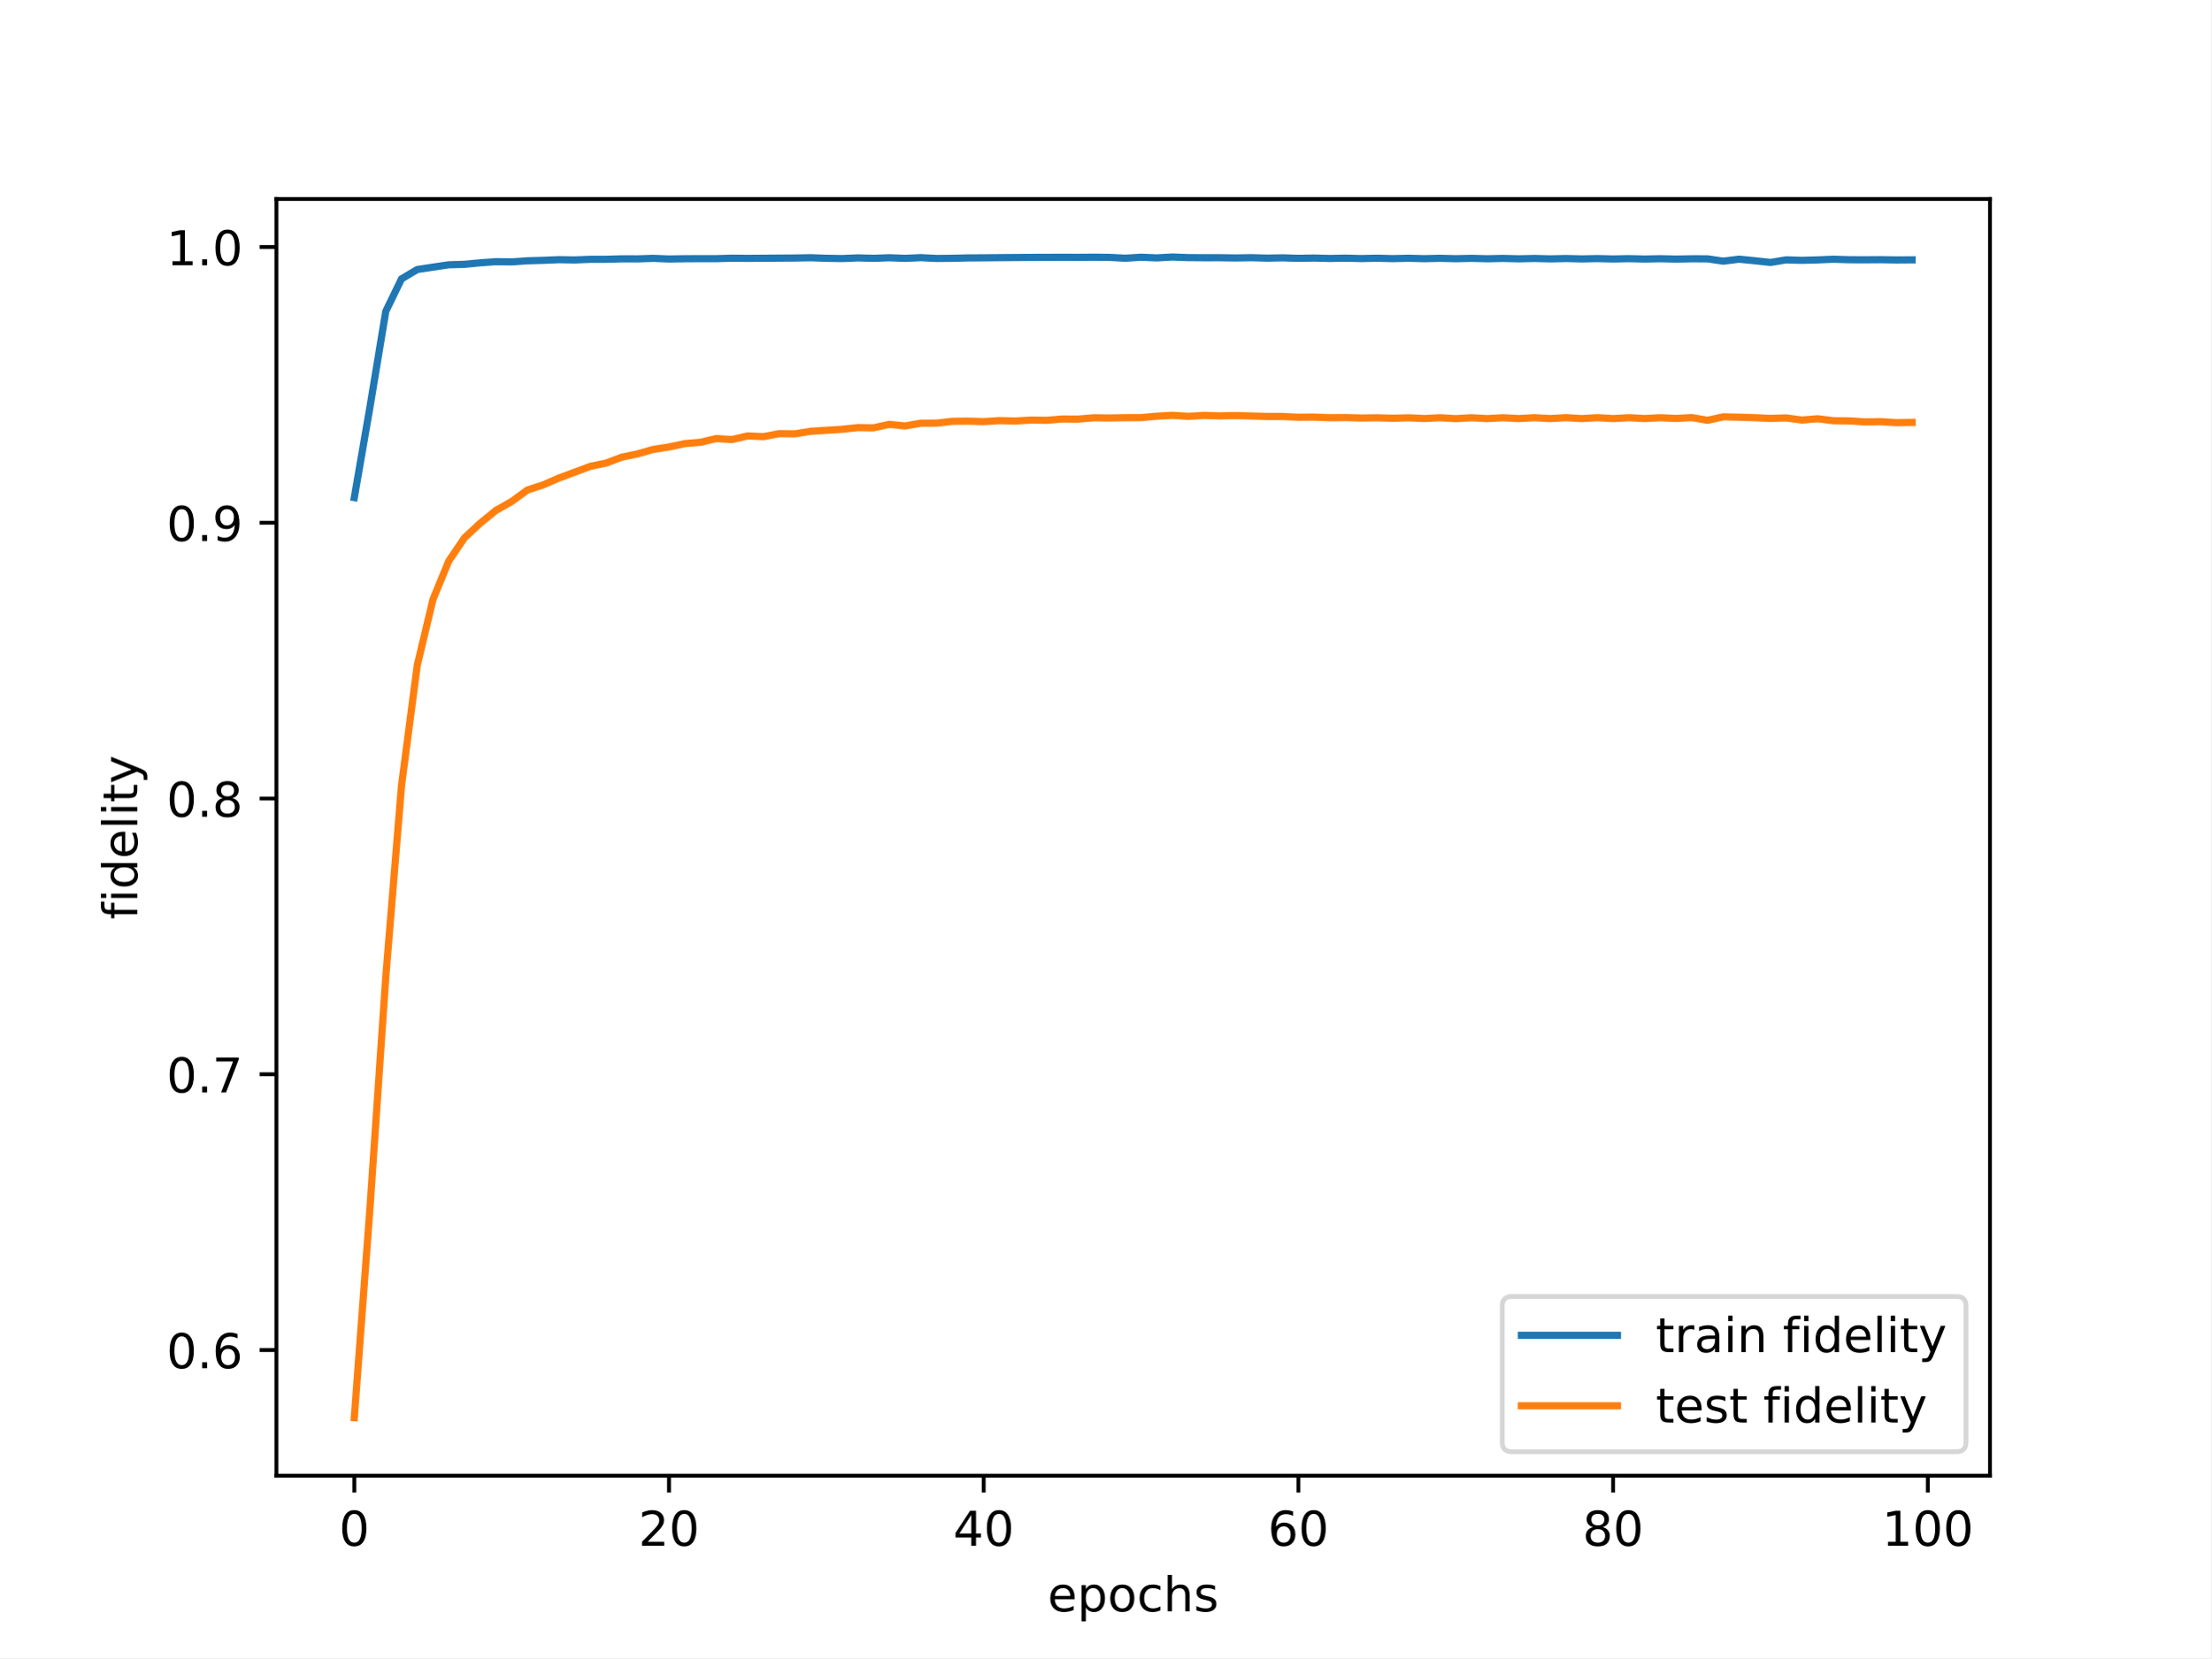
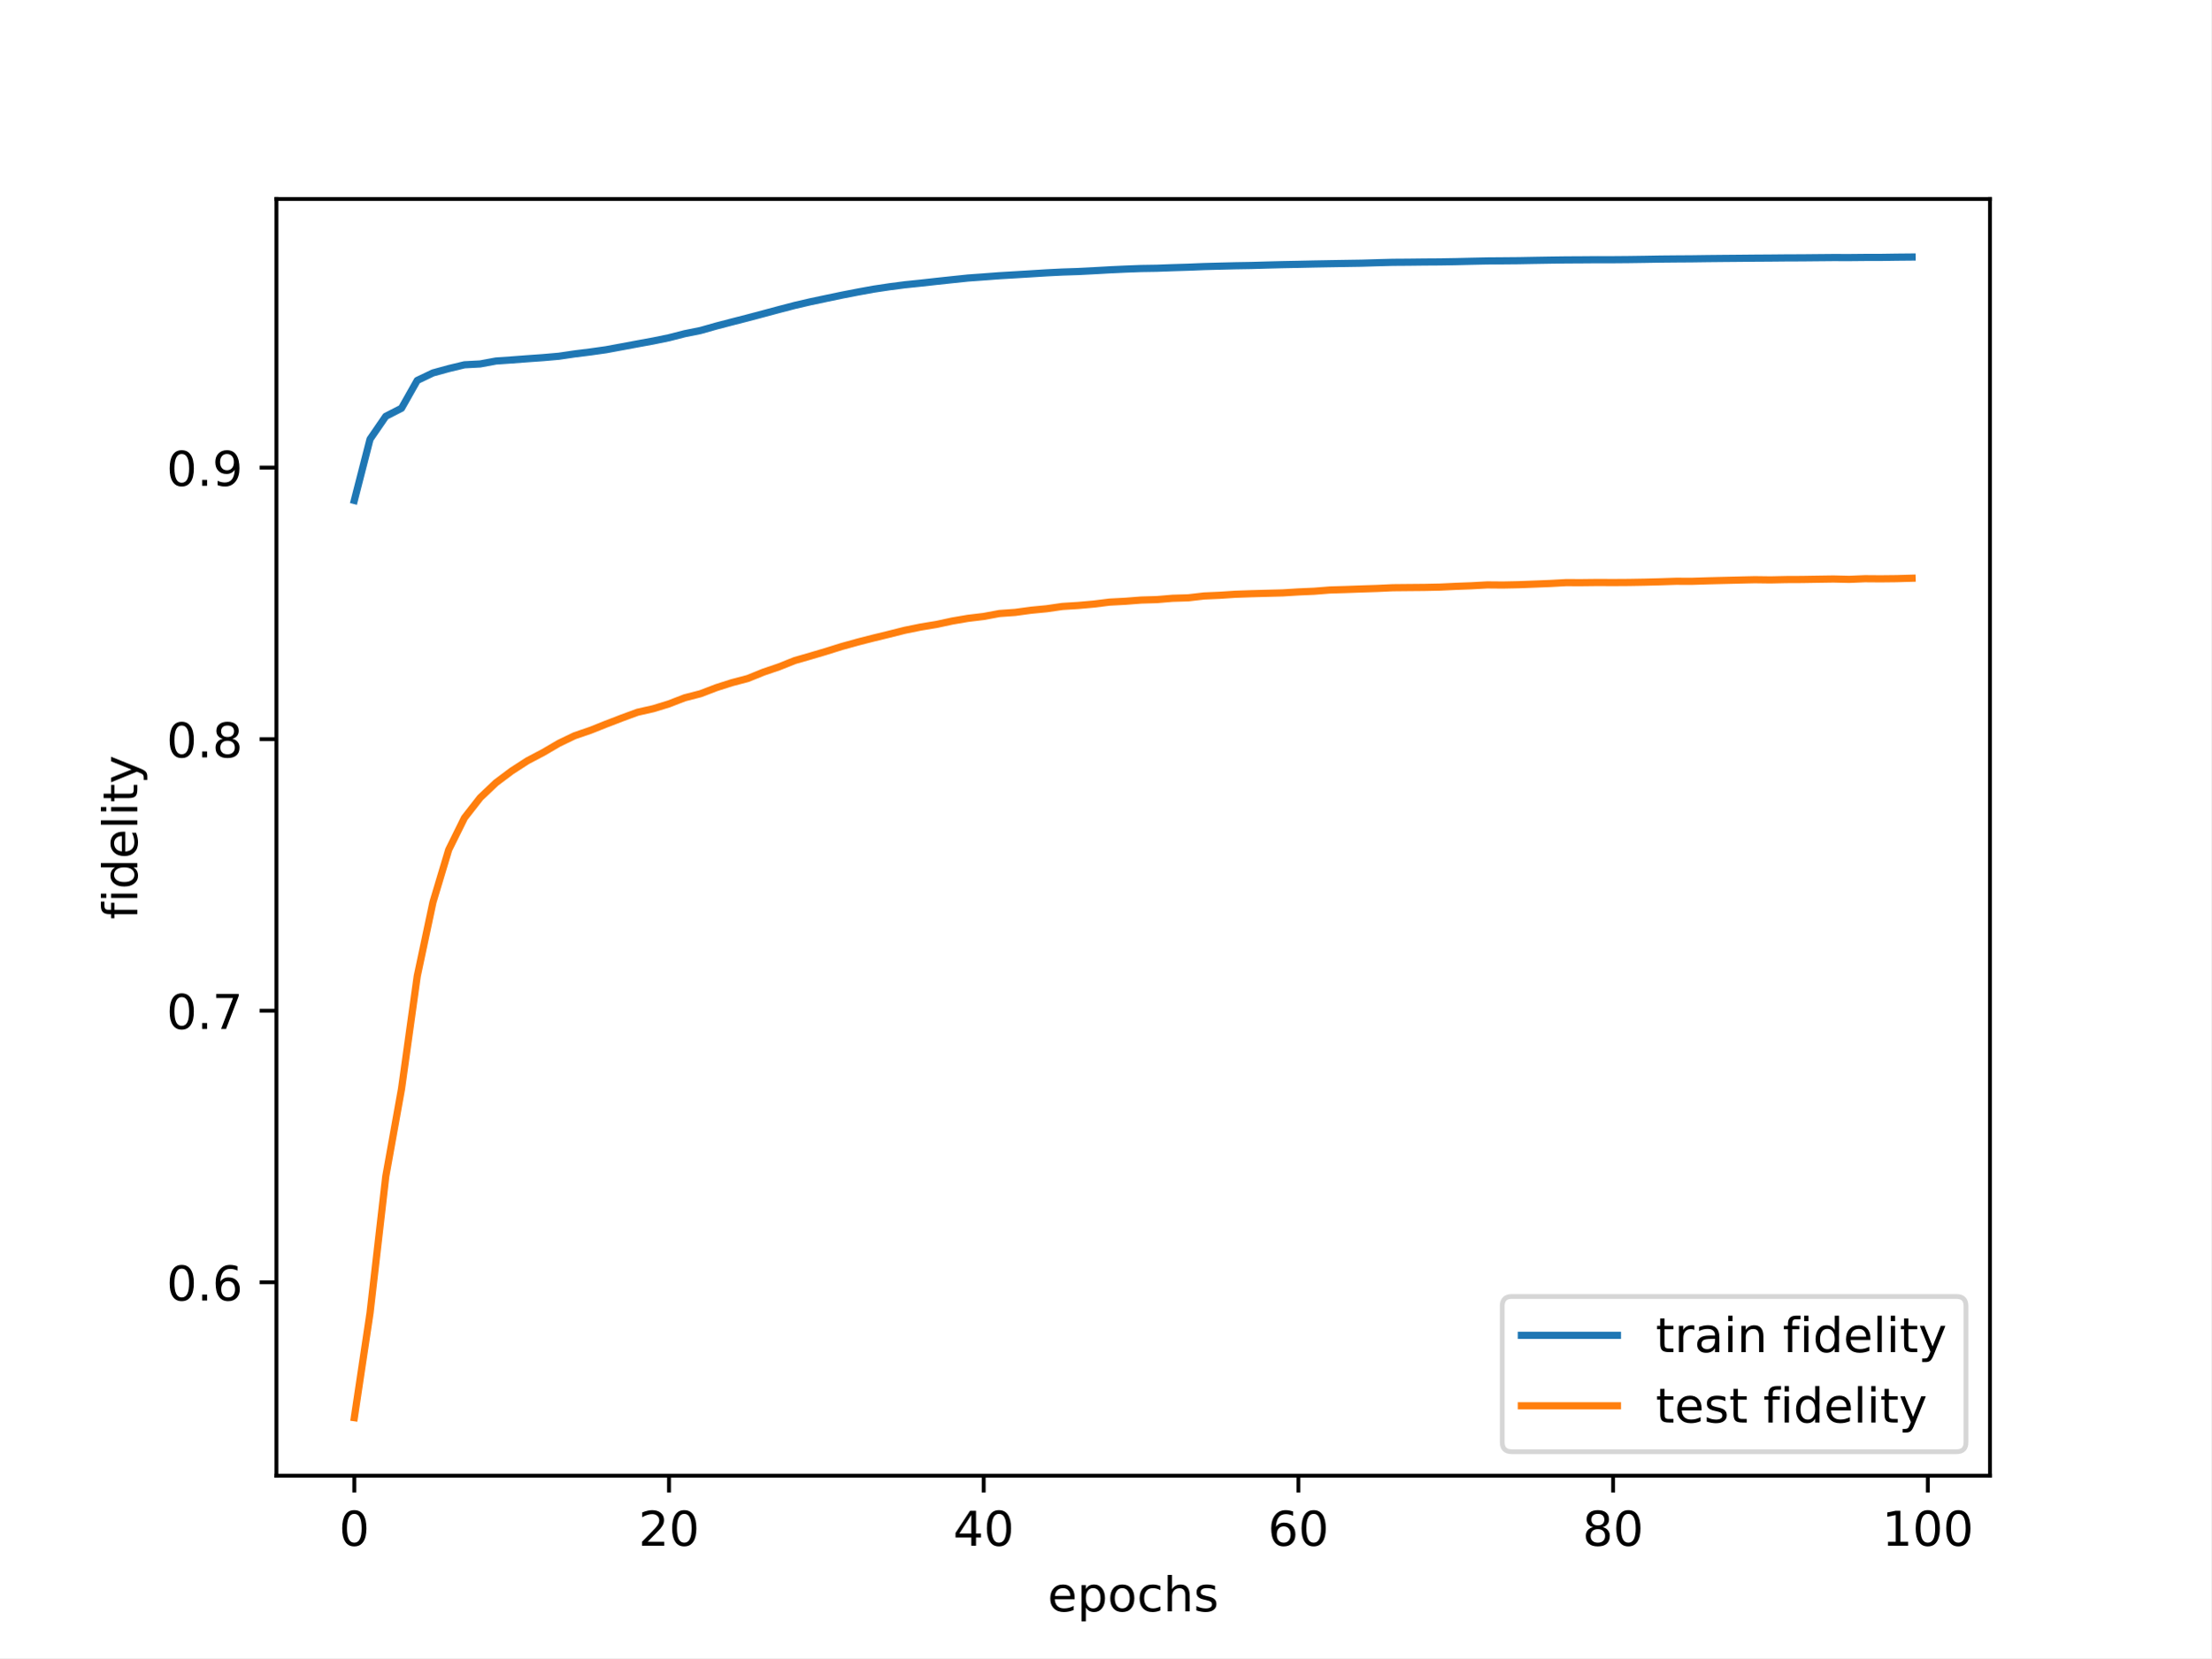
<svg xmlns="http://www.w3.org/2000/svg" xmlns:xlink="http://www.w3.org/1999/xlink" width="460.8pt" height="345.6pt" viewBox="0 0 460.8 345.6" version="1.1">
  <defs>
    <style type="text/css">*{stroke-linejoin: round; stroke-linecap: butt}</style>
  </defs>
  <g id="figure_1">
    <g id="patch_1">
      <path d="M 0 345.6  L 460.8 345.6  L 460.8 0  L 0 0  z " style="fill: #ffffff" />
    </g>
    <g id="axes_1">
      <g id="patch_2">
        <path d="M 57.6 307.584  L 414.72 307.584  L 414.72 41.472  L 57.6 41.472  z " style="fill: #ffffff" />
      </g>
      <g id="matplotlib.axis_1">
        <g id="xtick_1">
          <g id="line2d_1">
            <defs>
-               <path id="m1a770c168d" d="M 0 0  L 0 3.5  " style="stroke: #000000; stroke-width: 0.8" />
-             </defs>
-             <g>
-               <use xlink:href="#m1a770c168d" x="73.833" y="307.584" style="stroke: #000000; stroke-width: 0.8" />
+               <path id="m41097d2eb2" d="M 0 0  L 0 3.5  " style="stroke: #000000; stroke-width: 0.8" />
+             </defs>
+             <g>
+               <use xlink:href="#m41097d2eb2" x="73.833" y="307.584" style="stroke: #000000; stroke-width: 0.8" />
            </g>
          </g>
          <g id="text_1">
            <g transform="translate(70.65148 322.1824) scale(0.1 -0.1)">
              <defs>
                <path id="DejaVuSans-30" d="M 2034 4250  Q 1547 4250 1301 3770  Q 1056 3291 1056 2328  Q 1056 1369 1301 889  Q 1547 409 2034 409  Q 2525 409 2770 889  Q 3016 1369 3016 2328  Q 3016 3291 2770 3770  Q 2525 4250 2034 4250  z M 2034 4750  Q 2819 4750 3233 4129  Q 3647 3509 3647 2328  Q 3647 1150 3233 529  Q 2819 -91 2034 -91  Q 1250 -91 836 529  Q 422 1150 422 2328  Q 422 3509 836 4129  Q 1250 4750 2034 4750  z " transform="scale(0.015625)" />
              </defs>
              <use xlink:href="#DejaVuSans-30" />
            </g>
          </g>
        </g>
        <g id="xtick_2">
          <g id="line2d_2">
            <g>
-               <use xlink:href="#m1a770c168d" x="139.42" y="307.584" style="stroke: #000000; stroke-width: 0.8" />
+               <use xlink:href="#m41097d2eb2" x="139.42" y="307.584" style="stroke: #000000; stroke-width: 0.8" />
            </g>
          </g>
          <g id="text_2">
            <g transform="translate(133.057 322.1824) scale(0.1 -0.1)">
              <defs>
                <path id="DejaVuSans-32" d="M 1228 531  L 3431 531  L 3431 0  L 469 0  L 469 531  Q 828 903 1448 1529  Q 2069 2156 2228 2338  Q 2531 2678 2651 2914  Q 2772 3150 2772 3378  Q 2772 3750 2511 3984  Q 2250 4219 1831 4219  Q 1534 4219 1204 4116  Q 875 4013 500 3803  L 500 4441  Q 881 4594 1212 4672  Q 1544 4750 1819 4750  Q 2544 4750 2975 4387  Q 3406 4025 3406 3419  Q 3406 3131 3298 2873  Q 3191 2616 2906 2266  Q 2828 2175 2409 1742  Q 1991 1309 1228 531  z " transform="scale(0.015625)" />
              </defs>
              <use xlink:href="#DejaVuSans-32" />
              <use xlink:href="#DejaVuSans-30" x="63.623" />
            </g>
          </g>
        </g>
        <g id="xtick_3">
          <g id="line2d_3">
            <g>
-               <use xlink:href="#m1a770c168d" x="205.006" y="307.584" style="stroke: #000000; stroke-width: 0.8" />
+               <use xlink:href="#m41097d2eb2" x="205.006" y="307.584" style="stroke: #000000; stroke-width: 0.8" />
            </g>
          </g>
          <g id="text_3">
            <g transform="translate(198.6438 322.1824) scale(0.1 -0.1)">
              <defs>
                <path id="DejaVuSans-34" d="M 2419 4116  L 825 1625  L 2419 1625  L 2419 4116  z M 2253 4666  L 3047 4666  L 3047 1625  L 3713 1625  L 3713 1100  L 3047 1100  L 3047 0  L 2419 0  L 2419 1100  L 313 1100  L 313 1709  L 2253 4666  z " transform="scale(0.015625)" />
              </defs>
              <use xlink:href="#DejaVuSans-34" />
              <use xlink:href="#DejaVuSans-30" x="63.623" />
            </g>
          </g>
        </g>
        <g id="xtick_4">
          <g id="line2d_4">
            <g>
-               <use xlink:href="#m1a770c168d" x="270.593" y="307.584" style="stroke: #000000; stroke-width: 0.8" />
+               <use xlink:href="#m41097d2eb2" x="270.593" y="307.584" style="stroke: #000000; stroke-width: 0.8" />
            </g>
          </g>
          <g id="text_4">
            <g transform="translate(264.2306 322.1824) scale(0.1 -0.1)">
              <defs>
                <path id="DejaVuSans-36" d="M 2113 2584  Q 1688 2584 1439 2293  Q 1191 2003 1191 1497  Q 1191 994 1439 701  Q 1688 409 2113 409  Q 2538 409 2786 701  Q 3034 994 3034 1497  Q 3034 2003 2786 2293  Q 2538 2584 2113 2584  z M 3366 4563  L 3366 3988  Q 3128 4100 2886 4159  Q 2644 4219 2406 4219  Q 1781 4219 1451 3797  Q 1122 3375 1075 2522  Q 1259 2794 1537 2939  Q 1816 3084 2150 3084  Q 2853 3084 3261 2657  Q 3669 2231 3669 1497  Q 3669 778 3244 343  Q 2819 -91 2113 -91  Q 1303 -91 875 529  Q 447 1150 447 2328  Q 447 3434 972 4092  Q 1497 4750 2381 4750  Q 2619 4750 2861 4703  Q 3103 4656 3366 4563  z " transform="scale(0.015625)" />
              </defs>
              <use xlink:href="#DejaVuSans-36" />
              <use xlink:href="#DejaVuSans-30" x="63.623" />
            </g>
          </g>
        </g>
        <g id="xtick_5">
          <g id="line2d_5">
            <g>
-               <use xlink:href="#m1a770c168d" x="336.18" y="307.584" style="stroke: #000000; stroke-width: 0.8" />
+               <use xlink:href="#m41097d2eb2" x="336.18" y="307.584" style="stroke: #000000; stroke-width: 0.8" />
            </g>
          </g>
          <g id="text_5">
            <g transform="translate(329.8173 322.1824) scale(0.1 -0.1)">
              <defs>
                <path id="DejaVuSans-38" d="M 2034 2216  Q 1584 2216 1326 1975  Q 1069 1734 1069 1313  Q 1069 891 1326 650  Q 1584 409 2034 409  Q 2484 409 2743 651  Q 3003 894 3003 1313  Q 3003 1734 2745 1975  Q 2488 2216 2034 2216  z M 1403 2484  Q 997 2584 770 2862  Q 544 3141 544 3541  Q 544 4100 942 4425  Q 1341 4750 2034 4750  Q 2731 4750 3128 4425  Q 3525 4100 3525 3541  Q 3525 3141 3298 2862  Q 3072 2584 2669 2484  Q 3125 2378 3379 2068  Q 3634 1759 3634 1313  Q 3634 634 3220 271  Q 2806 -91 2034 -91  Q 1263 -91 848 271  Q 434 634 434 1313  Q 434 1759 690 2068  Q 947 2378 1403 2484  z M 1172 3481  Q 1172 3119 1398 2916  Q 1625 2713 2034 2713  Q 2441 2713 2670 2916  Q 2900 3119 2900 3481  Q 2900 3844 2670 4047  Q 2441 4250 2034 4250  Q 1625 4250 1398 4047  Q 1172 3844 1172 3481  z " transform="scale(0.015625)" />
              </defs>
              <use xlink:href="#DejaVuSans-38" />
              <use xlink:href="#DejaVuSans-30" x="63.623" />
            </g>
          </g>
        </g>
        <g id="xtick_6">
          <g id="line2d_6">
            <g>
-               <use xlink:href="#m1a770c168d" x="401.767" y="307.584" style="stroke: #000000; stroke-width: 0.8" />
+               <use xlink:href="#m41097d2eb2" x="401.767" y="307.584" style="stroke: #000000; stroke-width: 0.8" />
            </g>
          </g>
          <g id="text_6">
            <g transform="translate(392.2229 322.1824) scale(0.1 -0.1)">
              <defs>
                <path id="DejaVuSans-31" d="M 794 531  L 1825 531  L 1825 4091  L 703 3866  L 703 4441  L 1819 4666  L 2450 4666  L 2450 531  L 3481 531  L 3481 0  L 794 0  L 794 531  z " transform="scale(0.015625)" />
              </defs>
              <use xlink:href="#DejaVuSans-31" />
              <use xlink:href="#DejaVuSans-30" x="63.623" />
              <use xlink:href="#DejaVuSans-30" x="127.246" />
            </g>
          </g>
        </g>
        <g id="text_7">
          <g transform="translate(218.3272 335.8606) scale(0.1 -0.1)">
            <defs>
              <path id="DejaVuSans-65" d="M 3597 1894  L 3597 1613  L 953 1613  Q 991 1019 1311 708  Q 1631 397 2203 397  Q 2534 397 2845 478  Q 3156 559 3463 722  L 3463 178  Q 3153 47 2828 -22  Q 2503 -91 2169 -91  Q 1331 -91 842 396  Q 353 884 353 1716  Q 353 2575 817 3079  Q 1281 3584 2069 3584  Q 2775 3584 3186 3129  Q 3597 2675 3597 1894  z M 3022 2063  Q 3016 2534 2758 2815  Q 2500 3097 2075 3097  Q 1594 3097 1305 2825  Q 1016 2553 972 2059  L 3022 2063  z " transform="scale(0.015625)" />
              <path id="DejaVuSans-70" d="M 1159 525  L 1159 -1331  L 581 -1331  L 581 3500  L 1159 3500  L 1159 2969  Q 1341 3281 1617 3432  Q 1894 3584 2278 3584  Q 2916 3584 3314 3078  Q 3713 2572 3713 1747  Q 3713 922 3314 415  Q 2916 -91 2278 -91  Q 1894 -91 1617 61  Q 1341 213 1159 525  z M 3116 1747  Q 3116 2381 2855 2742  Q 2594 3103 2138 3103  Q 1681 3103 1420 2742  Q 1159 2381 1159 1747  Q 1159 1113 1420 752  Q 1681 391 2138 391  Q 2594 391 2855 752  Q 3116 1113 3116 1747  z " transform="scale(0.015625)" />
              <path id="DejaVuSans-6f" d="M 1959 3097  Q 1497 3097 1228 2736  Q 959 2375 959 1747  Q 959 1119 1226 758  Q 1494 397 1959 397  Q 2419 397 2687 759  Q 2956 1122 2956 1747  Q 2956 2369 2687 2733  Q 2419 3097 1959 3097  z M 1959 3584  Q 2709 3584 3137 3096  Q 3566 2609 3566 1747  Q 3566 888 3137 398  Q 2709 -91 1959 -91  Q 1206 -91 779 398  Q 353 888 353 1747  Q 353 2609 779 3096  Q 1206 3584 1959 3584  z " transform="scale(0.015625)" />
              <path id="DejaVuSans-63" d="M 3122 3366  L 3122 2828  Q 2878 2963 2633 3030  Q 2388 3097 2138 3097  Q 1578 3097 1268 2742  Q 959 2388 959 1747  Q 959 1106 1268 751  Q 1578 397 2138 397  Q 2388 397 2633 464  Q 2878 531 3122 666  L 3122 134  Q 2881 22 2623 -34  Q 2366 -91 2075 -91  Q 1284 -91 818 406  Q 353 903 353 1747  Q 353 2603 823 3093  Q 1294 3584 2113 3584  Q 2378 3584 2631 3529  Q 2884 3475 3122 3366  z " transform="scale(0.015625)" />
              <path id="DejaVuSans-68" d="M 3513 2113  L 3513 0  L 2938 0  L 2938 2094  Q 2938 2591 2744 2837  Q 2550 3084 2163 3084  Q 1697 3084 1428 2787  Q 1159 2491 1159 1978  L 1159 0  L 581 0  L 581 4863  L 1159 4863  L 1159 2956  Q 1366 3272 1645 3428  Q 1925 3584 2291 3584  Q 2894 3584 3203 3211  Q 3513 2838 3513 2113  z " transform="scale(0.015625)" />
              <path id="DejaVuSans-73" d="M 2834 3397  L 2834 2853  Q 2591 2978 2328 3040  Q 2066 3103 1784 3103  Q 1356 3103 1142 2972  Q 928 2841 928 2578  Q 928 2378 1081 2264  Q 1234 2150 1697 2047  L 1894 2003  Q 2506 1872 2764 1633  Q 3022 1394 3022 966  Q 3022 478 2636 193  Q 2250 -91 1575 -91  Q 1294 -91 989 -36  Q 684 19 347 128  L 347 722  Q 666 556 975 473  Q 1284 391 1588 391  Q 1994 391 2212 530  Q 2431 669 2431 922  Q 2431 1156 2273 1281  Q 2116 1406 1581 1522  L 1381 1569  Q 847 1681 609 1914  Q 372 2147 372 2553  Q 372 3047 722 3315  Q 1072 3584 1716 3584  Q 2034 3584 2315 3537  Q 2597 3491 2834 3397  z " transform="scale(0.015625)" />
            </defs>
            <use xlink:href="#DejaVuSans-65" />
            <use xlink:href="#DejaVuSans-70" x="61.523" />
            <use xlink:href="#DejaVuSans-6f" x="125" />
            <use xlink:href="#DejaVuSans-63" x="186.182" />
            <use xlink:href="#DejaVuSans-68" x="241.162" />
            <use xlink:href="#DejaVuSans-73" x="304.541" />
          </g>
        </g>
      </g>
      <g id="matplotlib.axis_2">
        <g id="ytick_1">
          <g id="line2d_7">
            <defs>
-               <path id="m84ee312bca" d="M 0 0  L -3.5 0  " style="stroke: #000000; stroke-width: 0.8" />
-             </defs>
-             <g>
-               <use xlink:href="#m84ee312bca" x="57.6" y="281.385" style="stroke: #000000; stroke-width: 0.8" />
+               <path id="me1a545345a" d="M 0 0  L -3.5 0  " style="stroke: #000000; stroke-width: 0.8" />
+             </defs>
+             <g>
+               <use xlink:href="#me1a545345a" x="57.6" y="267.271" style="stroke: #000000; stroke-width: 0.8" />
            </g>
          </g>
          <g id="text_8">
-             <g transform="translate(34.69687 285.1845) scale(0.1 -0.1)">
+             <g transform="translate(34.69687 271.0698) scale(0.1 -0.1)">
              <defs>
                <path id="DejaVuSans-2e" d="M 684 794  L 1344 794  L 1344 0  L 684 0  L 684 794  z " transform="scale(0.015625)" />
              </defs>
              <use xlink:href="#DejaVuSans-30" />
              <use xlink:href="#DejaVuSans-2e" x="63.623" />
              <use xlink:href="#DejaVuSans-36" x="95.41" />
            </g>
          </g>
        </g>
        <g id="ytick_2">
          <g id="line2d_8">
            <g>
-               <use xlink:href="#m84ee312bca" x="57.6" y="223.908" style="stroke: #000000; stroke-width: 0.8" />
+               <use xlink:href="#me1a545345a" x="57.6" y="210.666" style="stroke: #000000; stroke-width: 0.8" />
            </g>
          </g>
          <g id="text_9">
-             <g transform="translate(34.69687 227.7071) scale(0.1 -0.1)">
+             <g transform="translate(34.69687 214.4652) scale(0.1 -0.1)">
              <defs>
                <path id="DejaVuSans-37" d="M 525 4666  L 3525 4666  L 3525 4397  L 1831 0  L 1172 0  L 2766 4134  L 525 4134  L 525 4666  z " transform="scale(0.015625)" />
              </defs>
              <use xlink:href="#DejaVuSans-30" />
              <use xlink:href="#DejaVuSans-2e" x="63.623" />
              <use xlink:href="#DejaVuSans-37" x="95.41" />
            </g>
          </g>
        </g>
        <g id="ytick_3">
          <g id="line2d_9">
            <g>
-               <use xlink:href="#m84ee312bca" x="57.6" y="166.431" style="stroke: #000000; stroke-width: 0.8" />
+               <use xlink:href="#me1a545345a" x="57.6" y="154.061" style="stroke: #000000; stroke-width: 0.8" />
            </g>
          </g>
          <g id="text_10">
-             <g transform="translate(34.69687 170.2298) scale(0.1 -0.1)">
+             <g transform="translate(34.69687 157.8605) scale(0.1 -0.1)">
              <use xlink:href="#DejaVuSans-30" />
              <use xlink:href="#DejaVuSans-2e" x="63.623" />
              <use xlink:href="#DejaVuSans-38" x="95.41" />
            </g>
          </g>
        </g>
        <g id="ytick_4">
          <g id="line2d_10">
            <g>
-               <use xlink:href="#m84ee312bca" x="57.6" y="108.953" style="stroke: #000000; stroke-width: 0.8" />
+               <use xlink:href="#me1a545345a" x="57.6" y="97.457" style="stroke: #000000; stroke-width: 0.8" />
            </g>
          </g>
          <g id="text_11">
-             <g transform="translate(34.69687 112.7525) scale(0.1 -0.1)">
+             <g transform="translate(34.69687 101.2559) scale(0.1 -0.1)">
              <defs>
                <path id="DejaVuSans-39" d="M 703 97  L 703 672  Q 941 559 1184 500  Q 1428 441 1663 441  Q 2288 441 2617 861  Q 2947 1281 2994 2138  Q 2813 1869 2534 1725  Q 2256 1581 1919 1581  Q 1219 1581 811 2004  Q 403 2428 403 3163  Q 403 3881 828 4315  Q 1253 4750 1959 4750  Q 2769 4750 3195 4129  Q 3622 3509 3622 2328  Q 3622 1225 3098 567  Q 2575 -91 1691 -91  Q 1453 -91 1209 -44  Q 966 3 703 97  z M 1959 2075  Q 2384 2075 2632 2365  Q 2881 2656 2881 3163  Q 2881 3666 2632 3958  Q 2384 4250 1959 4250  Q 1534 4250 1286 3958  Q 1038 3666 1038 3163  Q 1038 2656 1286 2365  Q 1534 2075 1959 2075  z " transform="scale(0.015625)" />
              </defs>
              <use xlink:href="#DejaVuSans-30" />
              <use xlink:href="#DejaVuSans-2e" x="63.623" />
              <use xlink:href="#DejaVuSans-39" x="95.41" />
            </g>
          </g>
        </g>
-         <g id="ytick_5">
-           <g id="line2d_11">
-             <g>
-               <use xlink:href="#m84ee312bca" x="57.6" y="51.476" style="stroke: #000000; stroke-width: 0.8" />
-             </g>
-           </g>
-           <g id="text_12">
-             <g transform="translate(34.69687 55.27517) scale(0.1 -0.1)">
-               <use xlink:href="#DejaVuSans-31" />
-               <use xlink:href="#DejaVuSans-2e" x="63.623" />
-               <use xlink:href="#DejaVuSans-30" x="95.41" />
-             </g>
-           </g>
-         </g>
-         <g id="text_13">
+         <g id="text_12">
          <g transform="translate(28.61719 191.6257) rotate(-90) scale(0.1 -0.1)">
            <defs>
              <path id="DejaVuSans-66" d="M 2375 4863  L 2375 4384  L 1825 4384  Q 1516 4384 1395 4259  Q 1275 4134 1275 3809  L 1275 3500  L 2222 3500  L 2222 3053  L 1275 3053  L 1275 0  L 697 0  L 697 3053  L 147 3053  L 147 3500  L 697 3500  L 697 3744  Q 697 4328 969 4595  Q 1241 4863 1831 4863  L 2375 4863  z " transform="scale(0.015625)" />
              <path id="DejaVuSans-69" d="M 603 3500  L 1178 3500  L 1178 0  L 603 0  L 603 3500  z M 603 4863  L 1178 4863  L 1178 4134  L 603 4134  L 603 4863  z " transform="scale(0.015625)" />
              <path id="DejaVuSans-64" d="M 2906 2969  L 2906 4863  L 3481 4863  L 3481 0  L 2906 0  L 2906 525  Q 2725 213 2448 61  Q 2172 -91 1784 -91  Q 1150 -91 751 415  Q 353 922 353 1747  Q 353 2572 751 3078  Q 1150 3584 1784 3584  Q 2172 3584 2448 3432  Q 2725 3281 2906 2969  z M 947 1747  Q 947 1113 1208 752  Q 1469 391 1925 391  Q 2381 391 2643 752  Q 2906 1113 2906 1747  Q 2906 2381 2643 2742  Q 2381 3103 1925 3103  Q 1469 3103 1208 2742  Q 947 2381 947 1747  z " transform="scale(0.015625)" />
              <path id="DejaVuSans-6c" d="M 603 4863  L 1178 4863  L 1178 0  L 603 0  L 603 4863  z " transform="scale(0.015625)" />
              <path id="DejaVuSans-74" d="M 1172 4494  L 1172 3500  L 2356 3500  L 2356 3053  L 1172 3053  L 1172 1153  Q 1172 725 1289 603  Q 1406 481 1766 481  L 2356 481  L 2356 0  L 1766 0  Q 1100 0 847 248  Q 594 497 594 1153  L 594 3053  L 172 3053  L 172 3500  L 594 3500  L 594 4494  L 1172 4494  z " transform="scale(0.015625)" />
              <path id="DejaVuSans-79" d="M 2059 -325  Q 1816 -950 1584 -1140  Q 1353 -1331 966 -1331  L 506 -1331  L 506 -850  L 844 -850  Q 1081 -850 1212 -737  Q 1344 -625 1503 -206  L 1606 56  L 191 3500  L 800 3500  L 1894 763  L 2988 3500  L 3597 3500  L 2059 -325  z " transform="scale(0.015625)" />
            </defs>
            <use xlink:href="#DejaVuSans-66" />
            <use xlink:href="#DejaVuSans-69" x="35.205" />
            <use xlink:href="#DejaVuSans-64" x="62.988" />
            <use xlink:href="#DejaVuSans-65" x="126.465" />
            <use xlink:href="#DejaVuSans-6c" x="187.988" />
            <use xlink:href="#DejaVuSans-69" x="215.771" />
            <use xlink:href="#DejaVuSans-74" x="243.555" />
            <use xlink:href="#DejaVuSans-79" x="282.764" />
          </g>
        </g>
      </g>
+       <g id="line2d_11">
+         <path d="M 73.833 104.306  L 77.112 91.54  L 80.391 86.767  L 83.671 85.093  L 86.95 79.29  L 90.229 77.726  L 93.509 76.823  L 96.788 76.032  L 100.067 75.856  L 103.347 75.243  L 106.626 75.015  L 109.905 74.768  L 113.185 74.536  L 116.464 74.249  L 119.743 73.762  L 123.023 73.352  L 126.302 72.89  L 129.581 72.28  L 132.861 71.667  L 136.14 71.066  L 139.42 70.39  L 142.699 69.549  L 145.978 68.886  L 149.258 67.958  L 152.537 67.1  L 155.816 66.26  L 159.096 65.387  L 162.375 64.506  L 165.654 63.649  L 168.934 62.886  L 172.213 62.192  L 175.492 61.507  L 178.772 60.866  L 182.051 60.268  L 185.33 59.774  L 188.61 59.345  L 191.889 59.007  L 195.168 58.642  L 198.448 58.292  L 201.727 57.946  L 205.006 57.71  L 208.286 57.462  L 211.565 57.268  L 214.844 57.068  L 218.124 56.863  L 221.403 56.698  L 224.682 56.592  L 227.962 56.424  L 231.241 56.236  L 234.52 56.083  L 237.8 55.96  L 241.079 55.908  L 244.358 55.787  L 247.638 55.688  L 250.917 55.555  L 254.196 55.467  L 257.476 55.388  L 260.755 55.333  L 264.034 55.24  L 267.314 55.157  L 270.593 55.093  L 273.872 55.02  L 277.152 54.961  L 280.431 54.906  L 283.71 54.854  L 286.99 54.757  L 290.269 54.668  L 293.548 54.645  L 296.828 54.606  L 300.107 54.585  L 303.386 54.53  L 306.666 54.45  L 309.945 54.382  L 313.224 54.357  L 316.504 54.328  L 319.783 54.266  L 323.062 54.211  L 326.342 54.166  L 329.621 54.149  L 332.9 54.123  L 336.18 54.126  L 339.459 54.098  L 342.739 54.051  L 346.018 53.994  L 349.297 53.963  L 352.577 53.942  L 355.856 53.896  L 359.135 53.863  L 362.415 53.835  L 365.694 53.803  L 368.973 53.782  L 372.253 53.75  L 375.532 53.738  L 378.811 53.706  L 382.091 53.677  L 385.37 53.685  L 388.649 53.654  L 391.929 53.649  L 395.208 53.599  L 398.487 53.568  " clip-path="url(#p55947d5731)" style="fill: none; stroke: #1f77b4; stroke-width: 1.5; stroke-linecap: square" />
+       </g>
      <g id="line2d_12">
-         <path d="M 73.833 103.708  L 77.112 84.738  L 80.391 64.892  L 83.671 58.127  L 86.95 56.174  L 90.229 55.674  L 93.509 55.189  L 96.788 55.093  L 100.067 54.774  L 103.347 54.537  L 106.626 54.584  L 109.905 54.35  L 113.185 54.258  L 116.464 54.116  L 119.743 54.176  L 123.023 54.044  L 126.302 54.039  L 129.581 53.94  L 132.861 53.953  L 136.14 53.845  L 139.42 53.976  L 142.699 53.924  L 145.978 53.905  L 149.258 53.909  L 152.537 53.812  L 155.816 53.847  L 159.096 53.825  L 162.375 53.798  L 165.654 53.776  L 168.934 53.715  L 172.213 53.832  L 175.492 53.889  L 178.772 53.75  L 182.051 53.84  L 185.33 53.716  L 188.61 53.846  L 191.889 53.699  L 195.168 53.867  L 198.448 53.838  L 201.727 53.754  L 205.006 53.736  L 208.286 53.702  L 211.565 53.676  L 214.844 53.645  L 218.124 53.64  L 221.403 53.619  L 224.682 53.637  L 227.962 53.608  L 231.241 53.646  L 234.52 53.817  L 237.8 53.615  L 241.079 53.75  L 244.358 53.568  L 247.638 53.694  L 250.917 53.718  L 254.196 53.715  L 257.476 53.763  L 260.755 53.705  L 264.034 53.8  L 267.314 53.737  L 270.593 53.841  L 273.872 53.782  L 277.152 53.869  L 280.431 53.804  L 283.71 53.89  L 286.99 53.816  L 290.269 53.903  L 293.548 53.824  L 296.828 53.912  L 300.107 53.835  L 303.386 53.917  L 306.666 53.844  L 309.945 53.929  L 313.224 53.856  L 316.504 53.939  L 319.783 53.867  L 323.062 53.95  L 326.342 53.88  L 329.621 53.96  L 332.9 53.893  L 336.18 53.971  L 339.459 53.906  L 342.739 53.983  L 346.018 53.92  L 349.297 53.994  L 352.577 53.934  L 355.856 53.943  L 359.135 54.428  L 362.415 54.015  L 365.694 54.339  L 368.973 54.696  L 372.253 54.155  L 375.532 54.256  L 378.811 54.163  L 382.091 54.025  L 385.37 54.13  L 388.649 54.141  L 391.929 54.12  L 395.208 54.173  L 398.487 54.151  " clip-path="url(#pff99a3dc4b)" style="fill: none; stroke: #1f77b4; stroke-width: 1.5; stroke-linecap: square" />
-       </g>
-       <g id="line2d_13">
-         <path d="M 73.833 295.488  L 77.112 251.559  L 80.391 203.646  L 83.671 163.737  L 86.95 138.672  L 90.229 124.939  L 93.509 116.954  L 96.788 112.108  L 100.067 109.052  L 103.347 106.389  L 106.626 104.526  L 109.905 102.14  L 113.185 101.06  L 116.464 99.639  L 119.743 98.424  L 123.023 97.195  L 126.302 96.518  L 129.581 95.287  L 132.861 94.6  L 136.14 93.664  L 139.42 93.16  L 142.699 92.459  L 145.978 92.184  L 149.258 91.406  L 152.537 91.616  L 155.816 90.854  L 159.096 91.007  L 162.375 90.384  L 165.654 90.427  L 168.934 89.891  L 172.213 89.681  L 175.492 89.476  L 178.772 89.115  L 182.051 89.168  L 185.33 88.449  L 188.61 88.782  L 191.889 88.201  L 195.168 88.195  L 198.448 87.812  L 201.727 87.777  L 205.006 87.874  L 208.286 87.66  L 211.565 87.744  L 214.844 87.552  L 218.124 87.596  L 221.403 87.332  L 224.682 87.351  L 227.962 87.075  L 231.241 87.119  L 234.52 87.057  L 237.8 87.045  L 241.079 86.739  L 244.358 86.562  L 247.638 86.774  L 250.917 86.578  L 254.196 86.682  L 257.476 86.613  L 260.755 86.699  L 264.034 86.798  L 267.314 86.806  L 270.593 86.963  L 273.872 86.935  L 277.152 87.067  L 280.431 87.034  L 283.71 87.125  L 286.99 87.079  L 290.269 87.179  L 293.548 87.082  L 296.828 87.237  L 300.107 87.066  L 303.386 87.261  L 306.666 87.073  L 309.945 87.252  L 313.224 87.068  L 316.504 87.248  L 319.783 87.057  L 323.062 87.246  L 326.342 87.051  L 329.621 87.249  L 332.9 87.052  L 336.18 87.249  L 339.459 87.059  L 342.739 87.24  L 346.018 87.065  L 349.297 87.218  L 352.577 87.035  L 355.856 87.601  L 359.135 86.877  L 362.415 86.959  L 365.694 87.064  L 368.973 87.212  L 372.253 87.109  L 375.532 87.547  L 378.811 87.278  L 382.091 87.687  L 385.37 87.717  L 388.649 87.927  L 391.929 87.88  L 395.208 88.085  L 398.487 88.035  " clip-path="url(#pff99a3dc4b)" style="fill: none; stroke: #ff7f0e; stroke-width: 1.5; stroke-linecap: square" />
+         <path d="M 73.833 295.488  L 77.112 273.65  L 80.391 245.209  L 83.671 226.956  L 86.95 203.452  L 90.229 188.031  L 93.509 177.109  L 96.788 170.472  L 100.067 166.27  L 103.347 163.155  L 106.626 160.699  L 109.905 158.576  L 113.185 156.849  L 116.464 154.93  L 119.743 153.351  L 123.023 152.228  L 126.302 150.924  L 129.581 149.662  L 132.861 148.453  L 136.14 147.716  L 139.42 146.706  L 142.699 145.437  L 145.978 144.594  L 149.258 143.338  L 152.537 142.287  L 155.816 141.426  L 159.096 140.097  L 162.375 138.978  L 165.654 137.67  L 168.934 136.731  L 172.213 135.753  L 175.492 134.729  L 178.772 133.821  L 182.051 132.981  L 185.33 132.182  L 188.61 131.356  L 191.889 130.688  L 195.168 130.15  L 198.448 129.438  L 201.727 128.879  L 205.006 128.487  L 208.286 127.871  L 211.565 127.639  L 214.844 127.192  L 218.124 126.877  L 221.403 126.398  L 224.682 126.194  L 227.962 125.902  L 231.241 125.496  L 234.52 125.324  L 237.8 125.067  L 241.079 124.972  L 244.358 124.697  L 247.638 124.599  L 250.917 124.218  L 254.196 124.075  L 257.476 123.86  L 260.755 123.748  L 264.034 123.659  L 267.314 123.575  L 270.593 123.372  L 273.872 123.229  L 277.152 122.968  L 280.431 122.871  L 283.71 122.753  L 286.99 122.648  L 290.269 122.498  L 293.548 122.465  L 296.828 122.436  L 300.107 122.368  L 303.386 122.213  L 306.666 122.091  L 309.945 121.91  L 313.224 121.937  L 316.504 121.868  L 319.783 121.742  L 323.062 121.614  L 326.342 121.432  L 329.621 121.44  L 332.9 121.403  L 336.18 121.418  L 339.459 121.397  L 342.739 121.34  L 346.018 121.256  L 349.297 121.151  L 352.577 121.161  L 355.856 121.06  L 359.135 120.979  L 362.415 120.901  L 365.694 120.826  L 368.973 120.869  L 372.253 120.798  L 375.532 120.783  L 378.811 120.729  L 382.091 120.679  L 385.37 120.758  L 388.649 120.621  L 391.929 120.645  L 395.208 120.609  L 398.487 120.515  " clip-path="url(#p55947d5731)" style="fill: none; stroke: #ff7f0e; stroke-width: 1.5; stroke-linecap: square" />
      </g>
      <g id="patch_3">
        <path d="M 57.6 307.584  L 57.6 41.472  " style="fill: none; stroke: #000000; stroke-width: 0.8; stroke-linejoin: miter; stroke-linecap: square" />
      </g>
      <g id="patch_4">
        <path d="M 414.72 307.584  L 414.72 41.472  " style="fill: none; stroke: #000000; stroke-width: 0.8; stroke-linejoin: miter; stroke-linecap: square" />
      </g>
      <g id="patch_5">
        <path d="M 57.6 307.584  L 414.72 307.584  " style="fill: none; stroke: #000000; stroke-width: 0.8; stroke-linejoin: miter; stroke-linecap: square" />
      </g>
      <g id="patch_6">
        <path d="M 57.6 41.472  L 414.72 41.472  " style="fill: none; stroke: #000000; stroke-width: 0.8; stroke-linejoin: miter; stroke-linecap: square" />
      </g>
      <g id="legend_1">
        <g id="patch_7">
          <path d="M 315.072 302.584  L 407.72 302.584  Q 409.72 302.584 409.72 300.584  L 409.72 272.228  Q 409.72 270.228 407.72 270.228  L 315.072 270.228  Q 313.072 270.228 313.072 272.228  L 313.072 300.584  Q 313.072 302.584 315.072 302.584  z " style="fill: #ffffff; opacity: 0.8; stroke: #cccccc; stroke-linejoin: miter" />
        </g>
-         <g id="line2d_14">
+         <g id="line2d_13">
          <path d="M 317.072 278.326  L 327.072 278.326  L 337.072 278.326  " style="fill: none; stroke: #1f77b4; stroke-width: 1.5; stroke-linecap: square" />
        </g>
-         <g id="text_14">
+         <g id="text_13">
          <g transform="translate(345.0716 281.8262) scale(0.1 -0.1)">
            <defs>
              <path id="DejaVuSans-72" d="M 2631 2963  Q 2534 3019 2420 3045  Q 2306 3072 2169 3072  Q 1681 3072 1420 2755  Q 1159 2438 1159 1844  L 1159 0  L 581 0  L 581 3500  L 1159 3500  L 1159 2956  Q 1341 3275 1631 3429  Q 1922 3584 2338 3584  Q 2397 3584 2469 3576  Q 2541 3569 2628 3553  L 2631 2963  z " transform="scale(0.015625)" />
              <path id="DejaVuSans-61" d="M 2194 1759  Q 1497 1759 1228 1600  Q 959 1441 959 1056  Q 959 750 1161 570  Q 1363 391 1709 391  Q 2188 391 2477 730  Q 2766 1069 2766 1631  L 2766 1759  L 2194 1759  z M 3341 1997  L 3341 0  L 2766 0  L 2766 531  Q 2569 213 2275 61  Q 1981 -91 1556 -91  Q 1019 -91 701 211  Q 384 513 384 1019  Q 384 1609 779 1909  Q 1175 2209 1959 2209  L 2766 2209  L 2766 2266  Q 2766 2663 2505 2880  Q 2244 3097 1772 3097  Q 1472 3097 1187 3025  Q 903 2953 641 2809  L 641 3341  Q 956 3463 1253 3523  Q 1550 3584 1831 3584  Q 2591 3584 2966 3190  Q 3341 2797 3341 1997  z " transform="scale(0.015625)" />
              <path id="DejaVuSans-6e" d="M 3513 2113  L 3513 0  L 2938 0  L 2938 2094  Q 2938 2591 2744 2837  Q 2550 3084 2163 3084  Q 1697 3084 1428 2787  Q 1159 2491 1159 1978  L 1159 0  L 581 0  L 581 3500  L 1159 3500  L 1159 2956  Q 1366 3272 1645 3428  Q 1925 3584 2291 3584  Q 2894 3584 3203 3211  Q 3513 2838 3513 2113  z " transform="scale(0.015625)" />
              <path id="DejaVuSans-20" transform="scale(0.015625)" />
            </defs>
            <use xlink:href="#DejaVuSans-74" />
            <use xlink:href="#DejaVuSans-72" x="39.209" />
            <use xlink:href="#DejaVuSans-61" x="80.322" />
            <use xlink:href="#DejaVuSans-69" x="141.602" />
            <use xlink:href="#DejaVuSans-6e" x="169.385" />
            <use xlink:href="#DejaVuSans-20" x="232.764" />
            <use xlink:href="#DejaVuSans-66" x="264.551" />
            <use xlink:href="#DejaVuSans-69" x="299.756" />
            <use xlink:href="#DejaVuSans-64" x="327.539" />
            <use xlink:href="#DejaVuSans-65" x="391.016" />
            <use xlink:href="#DejaVuSans-6c" x="452.539" />
            <use xlink:href="#DejaVuSans-69" x="480.322" />
            <use xlink:href="#DejaVuSans-74" x="508.105" />
            <use xlink:href="#DejaVuSans-79" x="547.314" />
          </g>
        </g>
-         <g id="line2d_15">
+         <g id="line2d_14">
          <path d="M 317.072 293.004  L 327.072 293.004  L 337.072 293.004  " style="fill: none; stroke: #ff7f0e; stroke-width: 1.5; stroke-linecap: square" />
        </g>
-         <g id="text_15">
+         <g id="text_14">
          <g transform="translate(345.0716 296.5043) scale(0.1 -0.1)">
            <use xlink:href="#DejaVuSans-74" />
            <use xlink:href="#DejaVuSans-65" x="39.209" />
            <use xlink:href="#DejaVuSans-73" x="100.732" />
            <use xlink:href="#DejaVuSans-74" x="152.832" />
            <use xlink:href="#DejaVuSans-20" x="192.041" />
            <use xlink:href="#DejaVuSans-66" x="223.828" />
            <use xlink:href="#DejaVuSans-69" x="259.033" />
            <use xlink:href="#DejaVuSans-64" x="286.816" />
            <use xlink:href="#DejaVuSans-65" x="350.293" />
            <use xlink:href="#DejaVuSans-6c" x="411.816" />
            <use xlink:href="#DejaVuSans-69" x="439.6" />
            <use xlink:href="#DejaVuSans-74" x="467.383" />
            <use xlink:href="#DejaVuSans-79" x="506.592" />
          </g>
        </g>
      </g>
    </g>
  </g>
  <defs>
-     <clipPath id="pff99a3dc4b">
+     <clipPath id="p55947d5731">
      <rect x="57.6" y="41.472" width="357.12" height="266.112" />
    </clipPath>
  </defs>
</svg>
